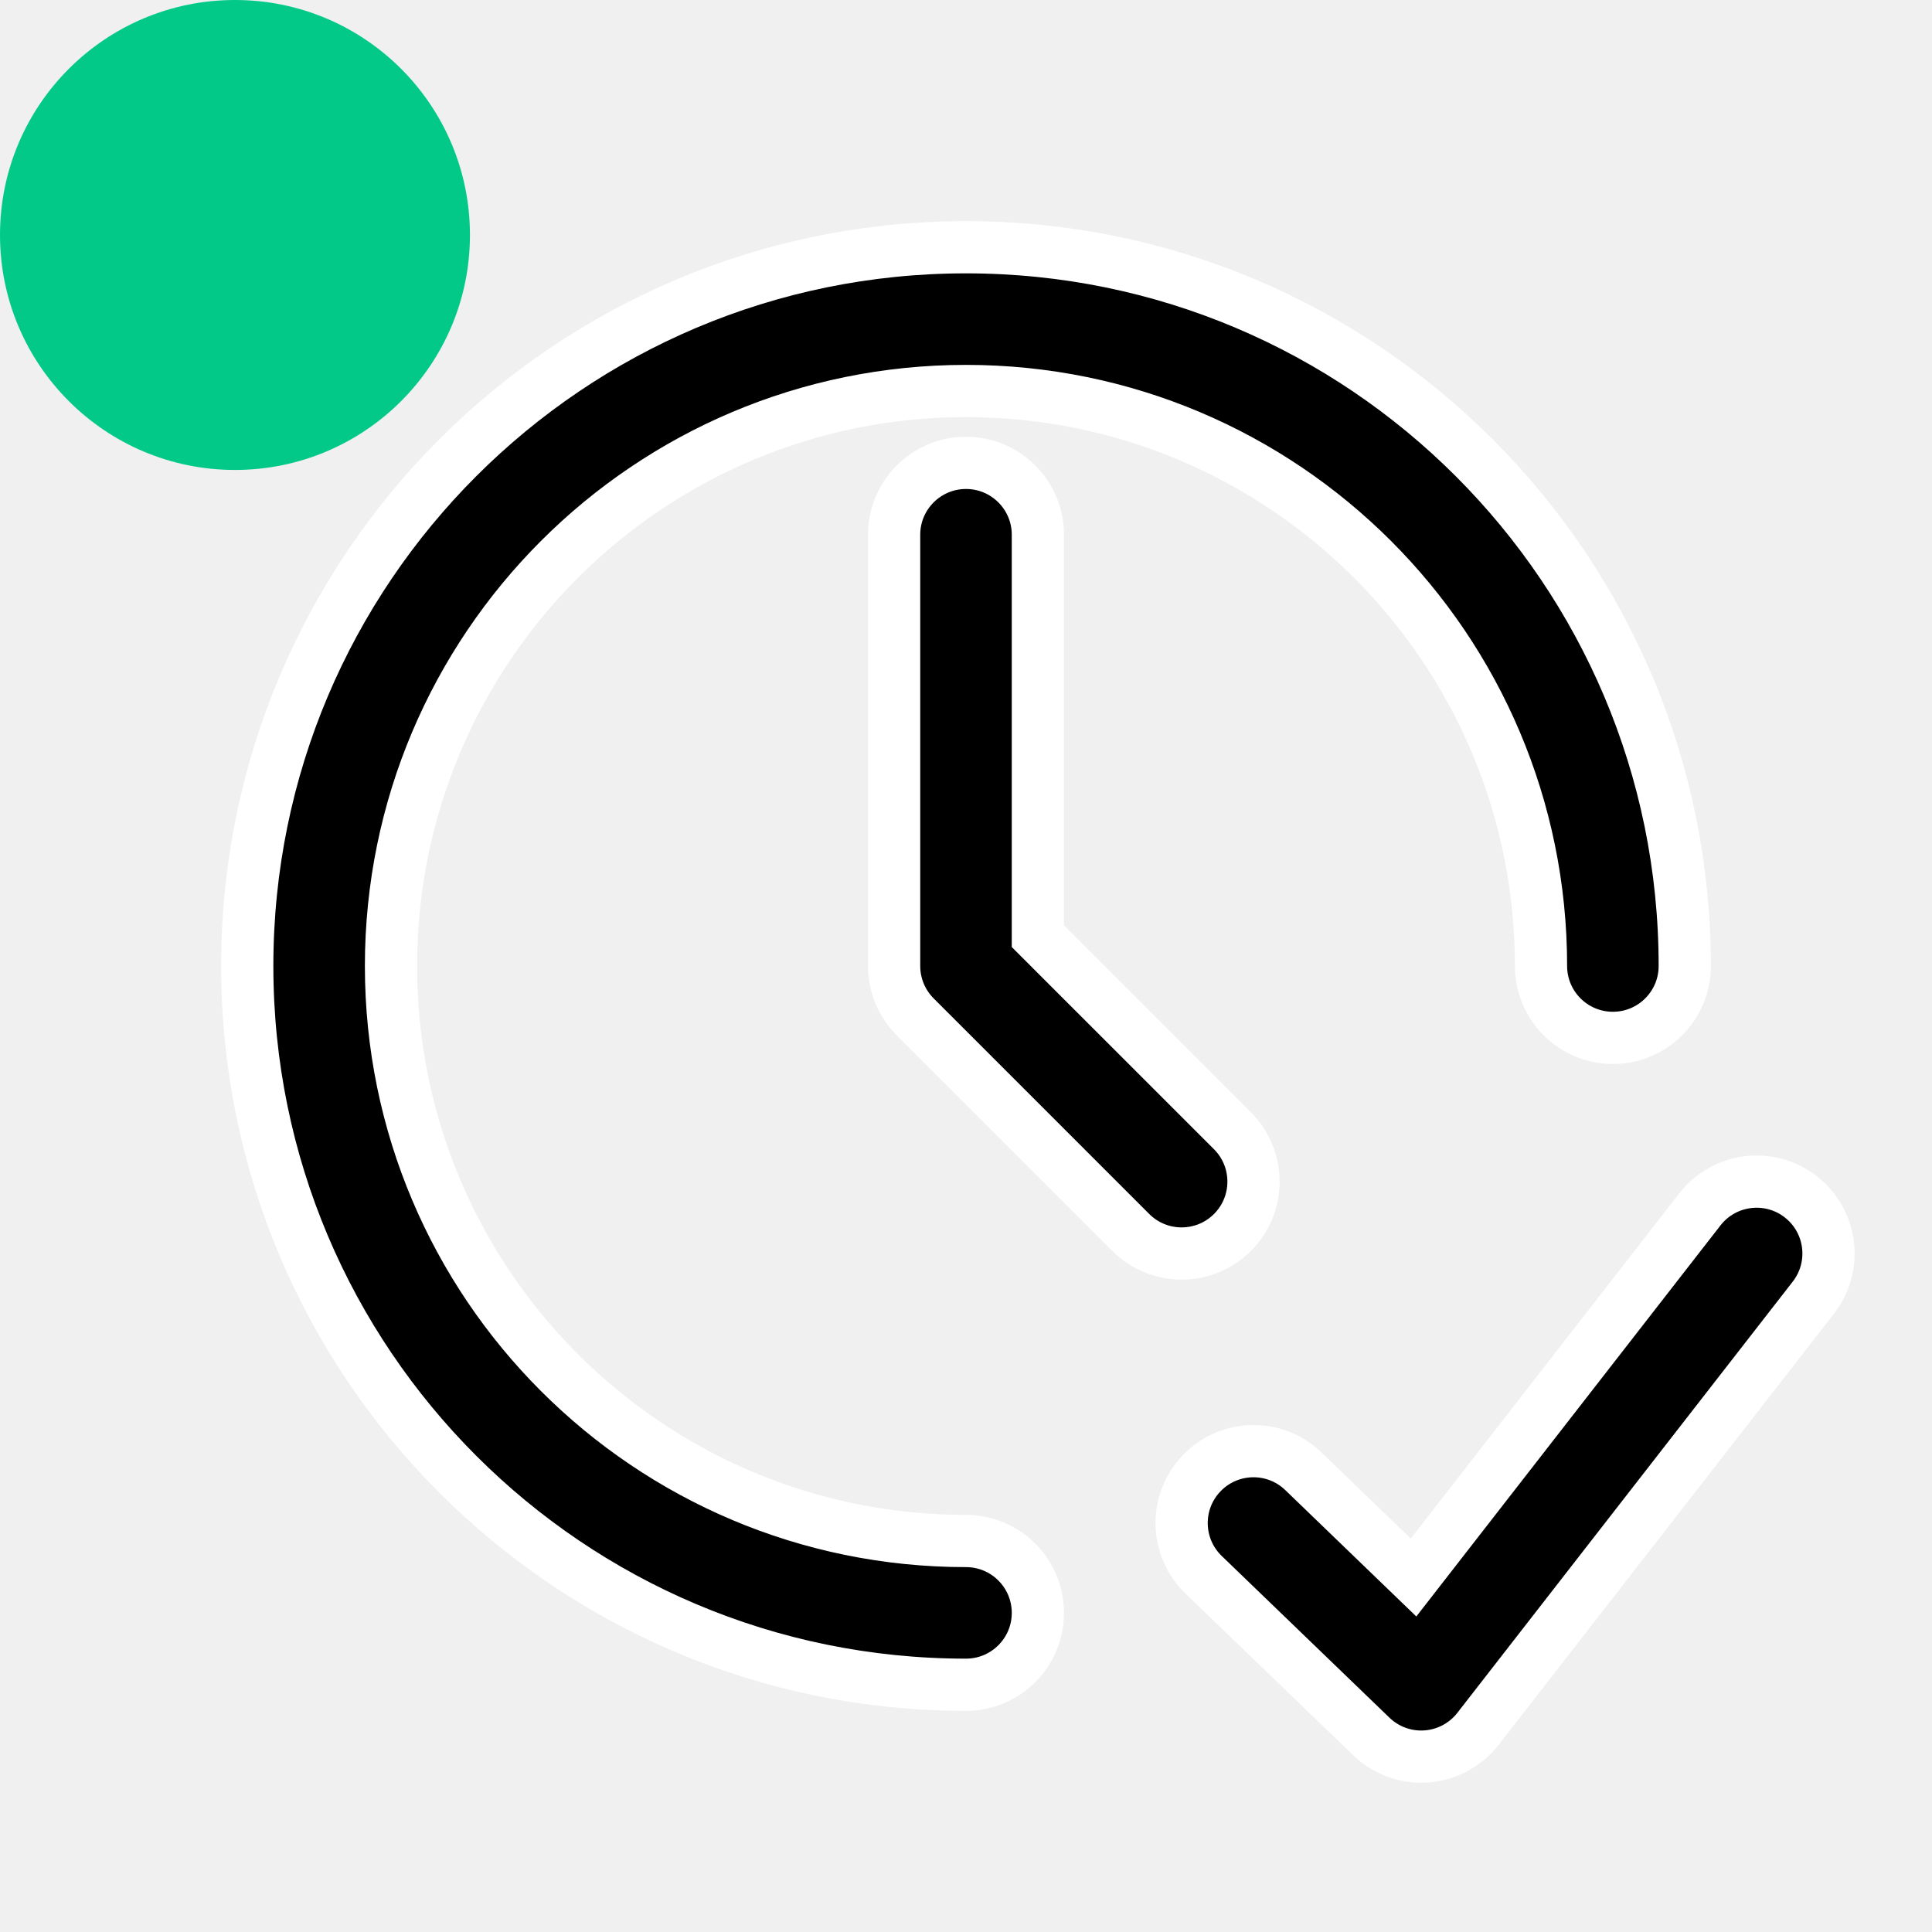
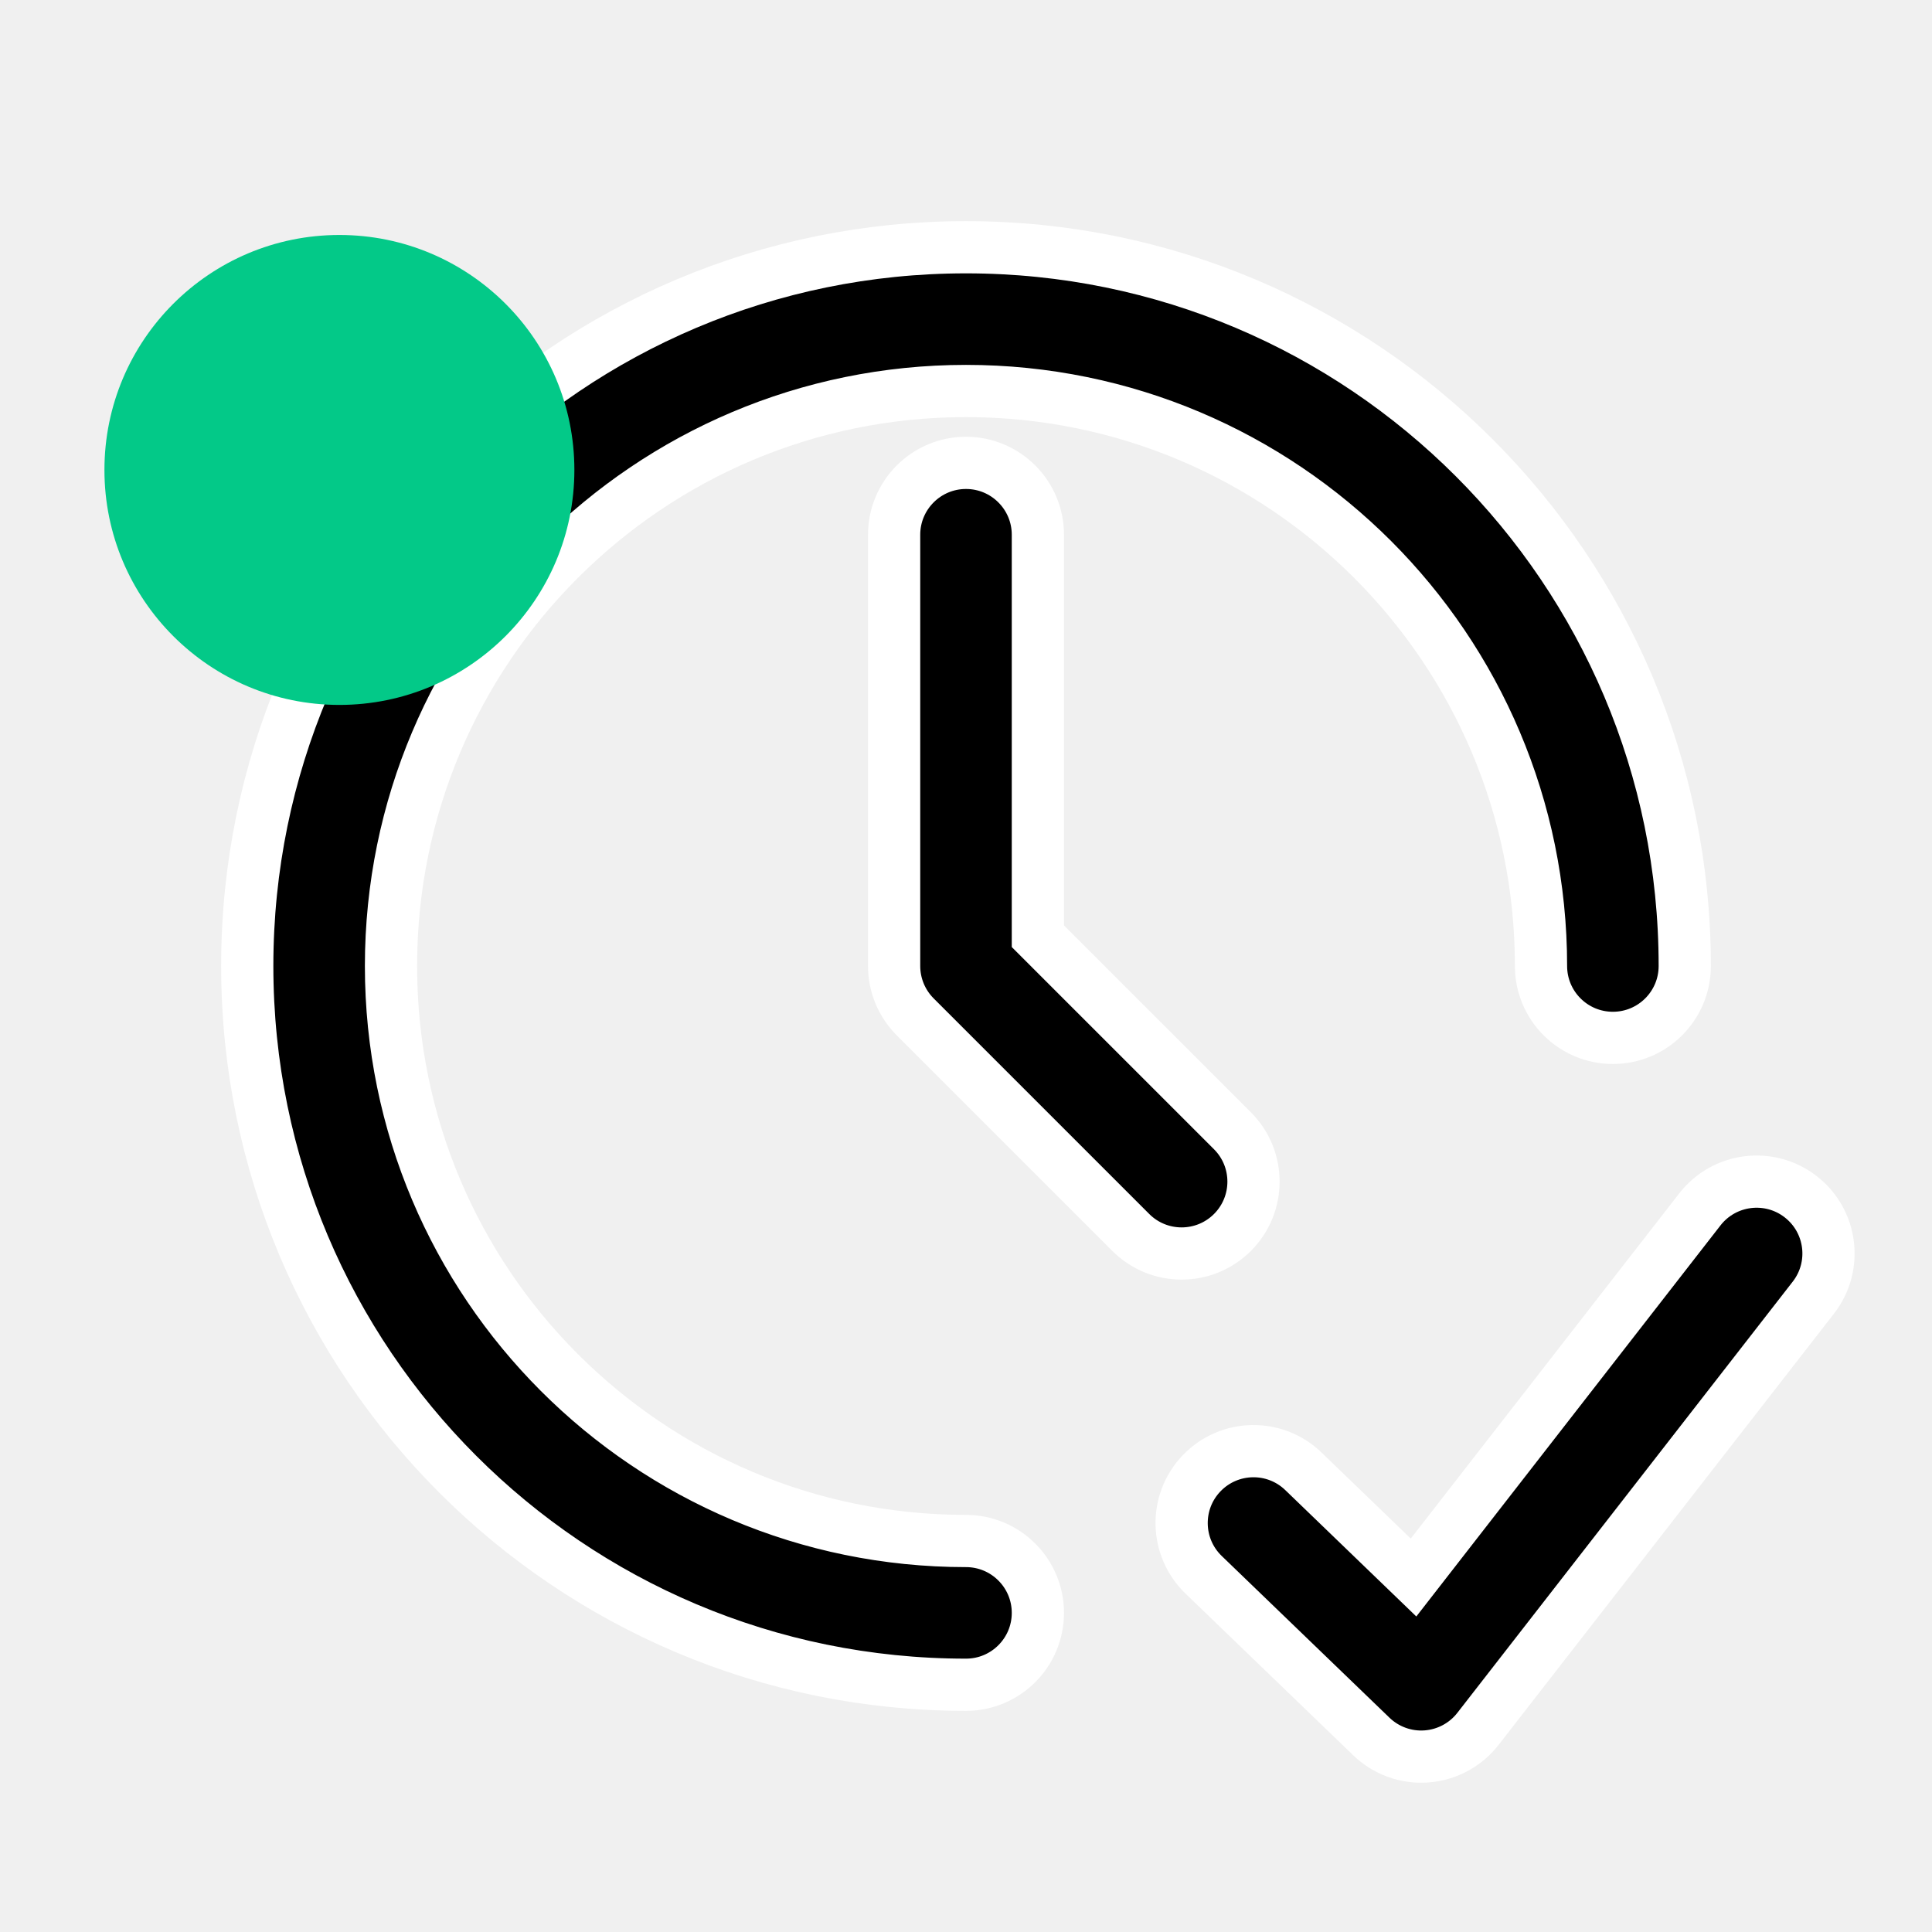
<svg xmlns="http://www.w3.org/2000/svg" width="74" height="74" viewBox="0 0 74 74" fill="none">
  <path fill-rule="evenodd" clip-rule="evenodd" d="M37 14.976C24.837 14.976 14.976 24.837 14.976 37C14.976 49.163 24.837 59.024 37 59.024C38.52 59.024 39.753 60.256 39.753 61.777C39.753 63.297 38.52 64.53 37 64.53C21.796 64.53 9.47 52.204 9.47 37C9.47 21.796 21.796 9.47 37 9.47C52.204 9.47 64.53 21.796 64.53 37C64.53 38.52 63.297 39.753 61.777 39.753C60.256 39.753 59.024 38.52 59.024 37C59.024 24.837 49.163 14.976 37 14.976ZM68.973 45.839C70.173 46.772 70.389 48.502 69.456 49.702L56.609 66.22C56.129 66.837 55.41 67.22 54.631 67.276C53.853 67.332 53.087 67.053 52.525 66.511L46.101 60.317C45.007 59.262 44.975 57.519 46.03 56.425C47.086 55.33 48.828 55.298 49.923 56.354L54.142 60.423L65.109 46.322C66.043 45.122 67.773 44.905 68.973 45.839ZM39.753 20.482C39.753 18.962 38.52 17.729 37 17.729C35.48 17.729 34.247 18.962 34.247 20.482V37C34.247 37.73 34.537 38.43 35.053 38.947L43.312 47.206C44.387 48.281 46.13 48.281 47.206 47.206C48.281 46.13 48.281 44.387 47.206 43.312L39.753 35.86V20.482Z" fill="black" stroke="white" stroke-width="2" />
-   <circle cx="9" cy="9" r="9" fill="#03C988" />
+   <circle cx="13" cy="18" r="9" fill="#03C988" />
</svg>
